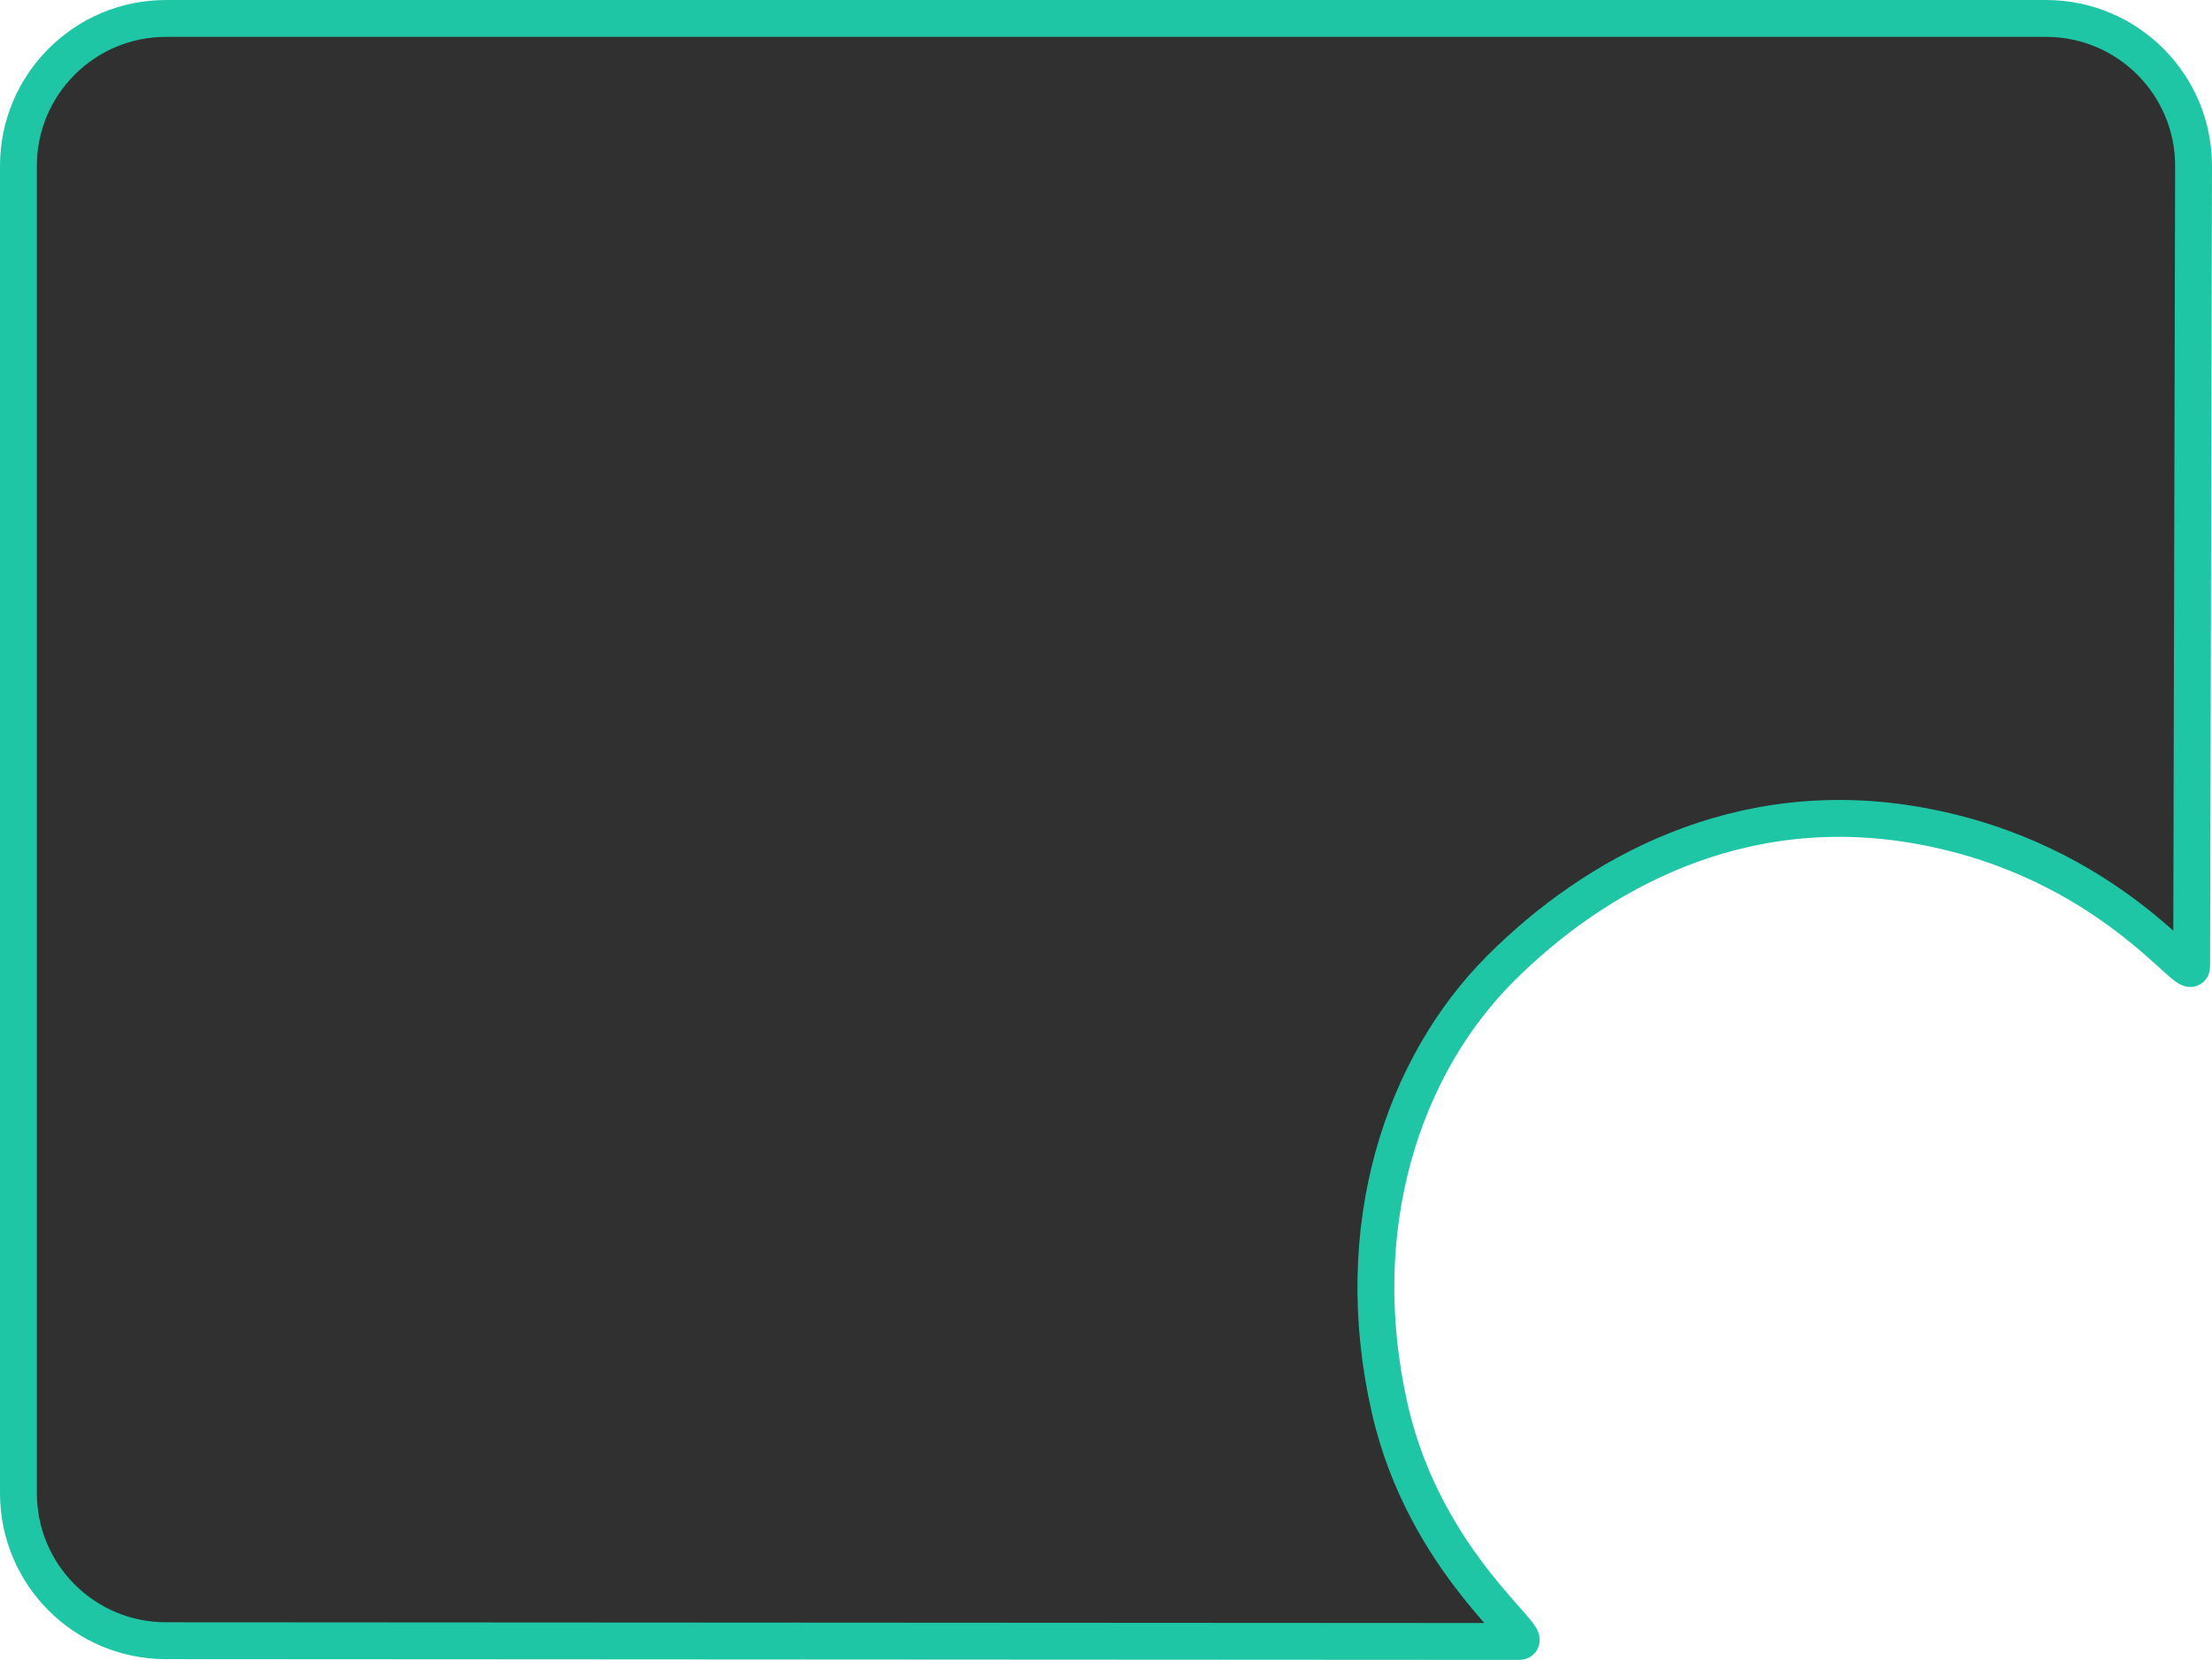
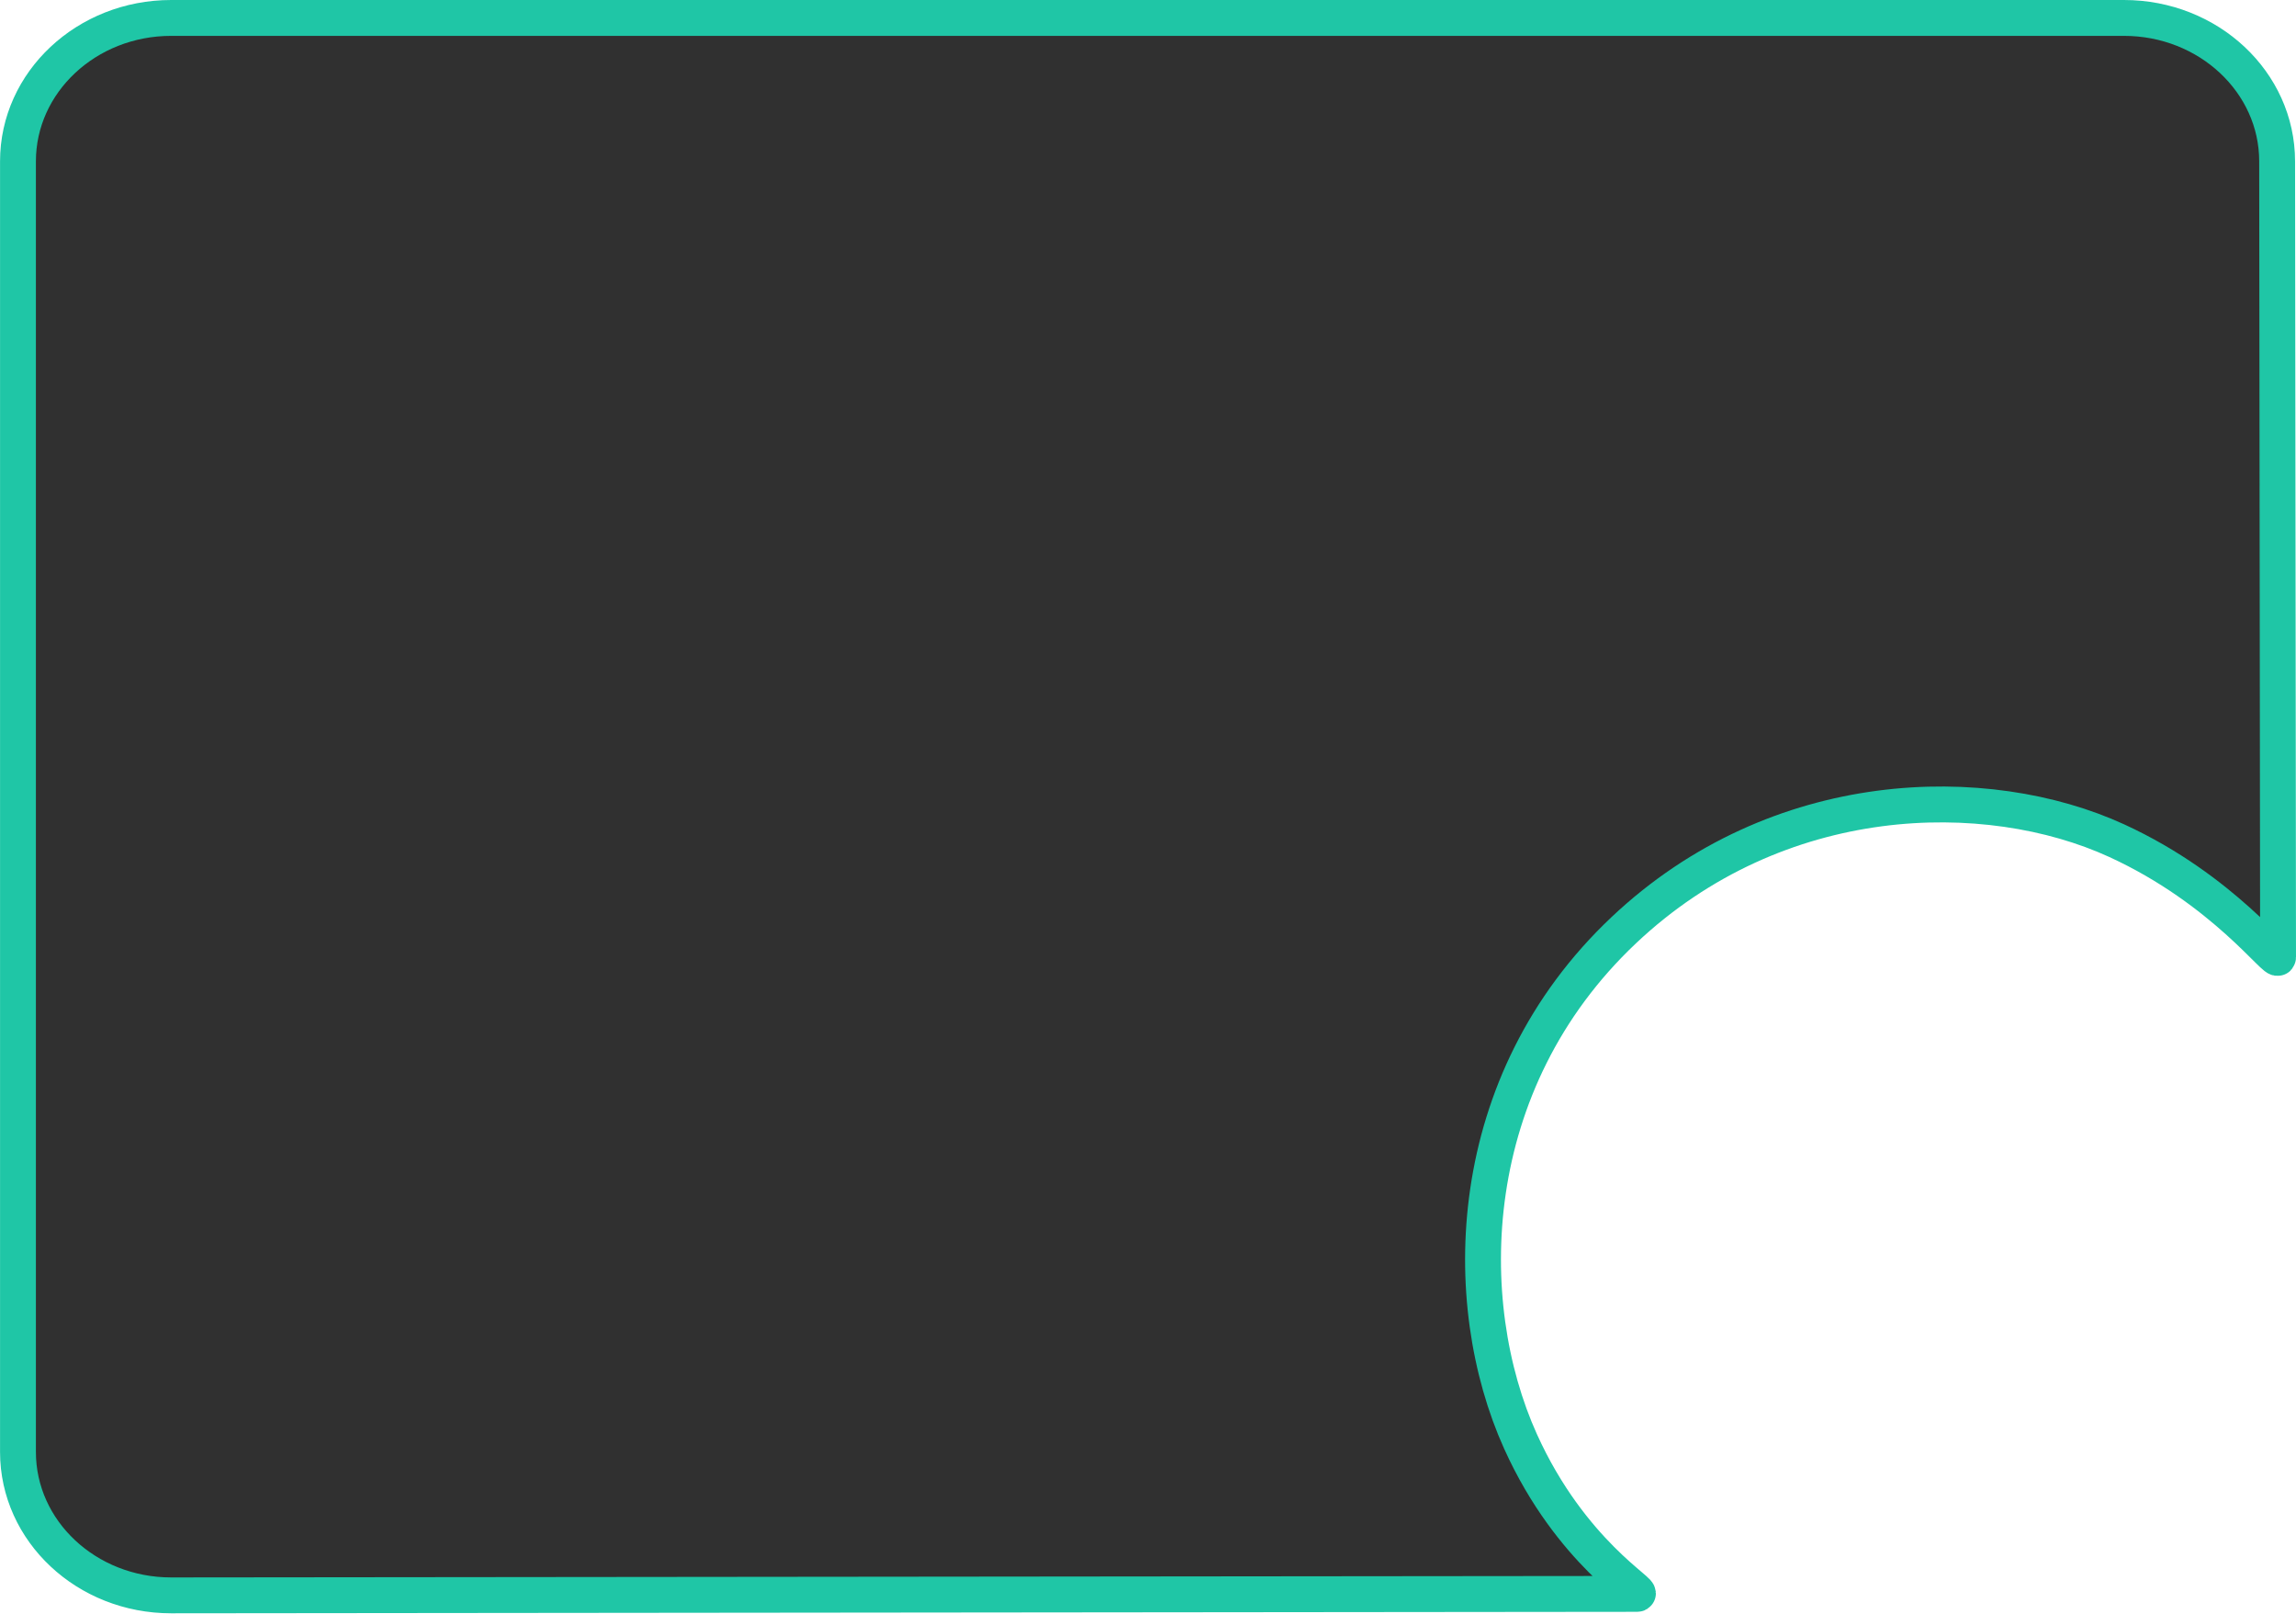
- <svg xmlns="http://www.w3.org/2000/svg" version="1.1" baseProfile="full" width="120" height="90.042" viewBox="0 0 120.00 90.04" enable-background="new 0 0 120.00 90.04" xml:space="preserve">
-   <path fill="#303030" fill-opacity="1" stroke-width="2" stroke-linejoin="round" stroke="#1FC6A6" stroke-opacity="1" d="M 9,1L 111,1C 115.418,1 119,4.582 119,9L 118.896,52.417C 118.896,53.539 114.521,46.667 104.146,44.792C 94.31,43.014 86.459,47.478 81.396,52.542C 76.146,57.792 73.146,66.542 75.396,76.417C 77.319,84.855 83.516,89.042 82.396,89.042L 9,89C 4.582,89 1,85.418 1,81L 1,9C 1,4.582 4.582,1 9,1 Z " />
+ <svg xmlns="http://www.w3.org/2000/svg" version="1.1" baseProfile="full" width="128.052" height="89.958" viewBox="0 0 128.05 89.96" enable-background="new 0 0 128.05 89.96" xml:space="preserve">
+   <path fill="#303030" fill-opacity="1" stroke-width="2" stroke-linejoin="round" stroke="#1FC6A6" stroke-opacity="1" d="M 9.542,1L 118.458,1C 123.175,1 127,4.58 127,8.996L 127.052,53.375C 127.052,53.888 124.052,49.625 118.052,46.875C 110.822,43.561 99.161,43.744 90.552,51.875C 81.552,60.375 81.302,72.625 84.802,80.375C 87.616,86.606 91.85,88.875 91.302,88.875L 9.542,88.958C 4.825,88.958 1,85.378 1,80.962L 1,8.996C 1,4.58 4.825,1 9.542,1 Z " />
</svg>
